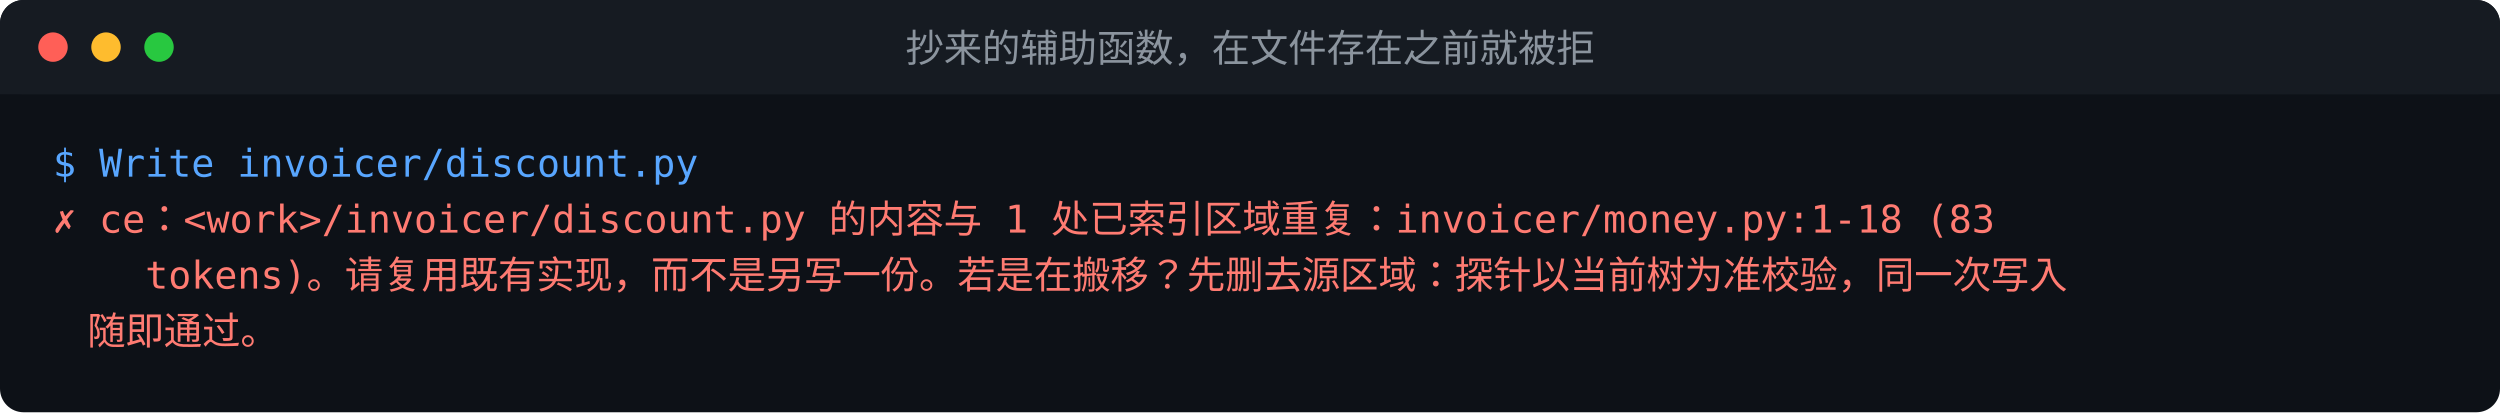
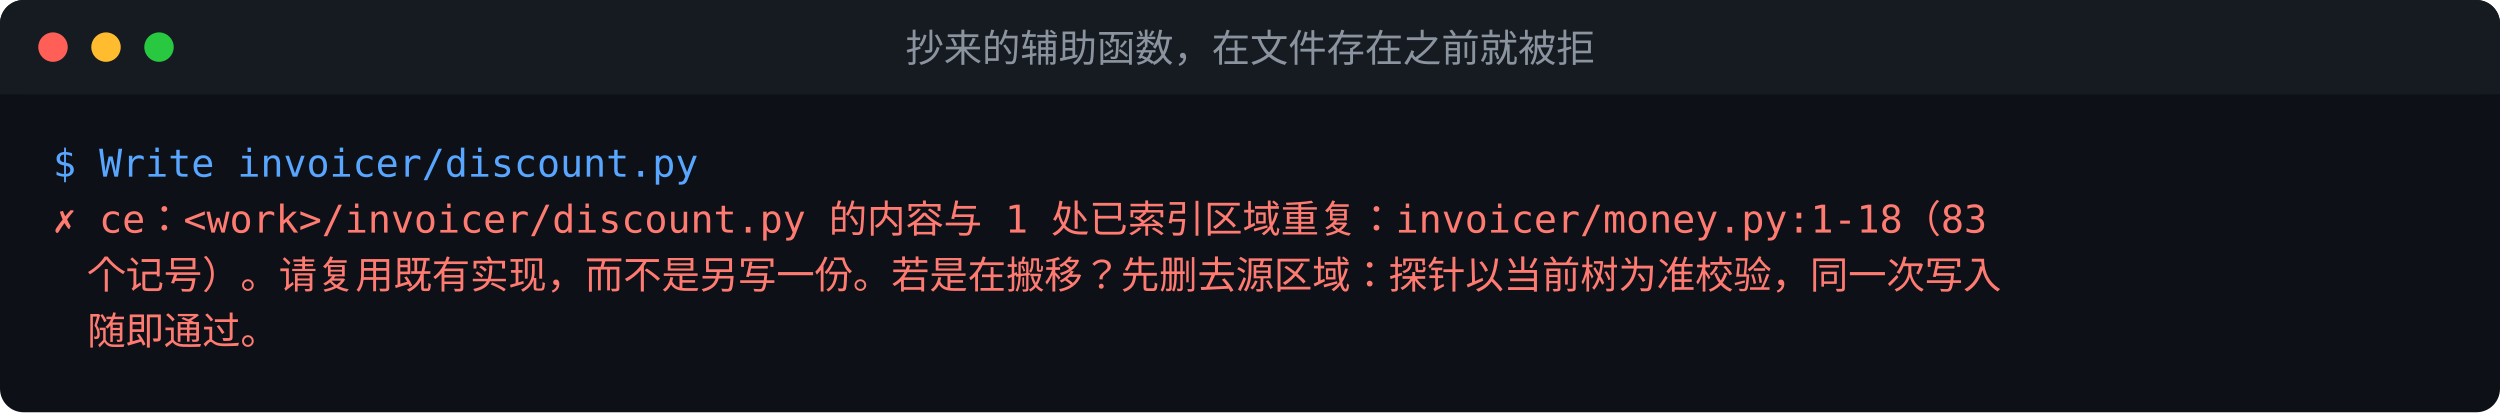
<svg xmlns="http://www.w3.org/2000/svg" viewBox="0 0 849 140" font-family="ui-monospace, SFMono-Regular, Menlo, Consolas, 'DejaVu Sans Mono', monospace" font-size="13">
  <rect width="849" height="140" rx="8" fill="#0d1117" />
  <rect width="849" height="32" rx="8" fill="#161b22" />
  <rect y="16" width="849" height="16" fill="#161b22" />
  <circle cx="18" cy="16" r="5" fill="#ff5f57" />
  <circle cx="36" cy="16" r="5" fill="#febc2e" />
  <circle cx="54" cy="16" r="5" fill="#28c840" />
  <text x="424.5" y="21" fill="#8b949e" text-anchor="middle">抄来的辅助函数，在文件存在之前就被拒</text>
  <text x="18" y="60" fill="#58a6ff" xml:space="preserve">$ Write invoicer/discount.py</text>
-   <text x="18" y="79" fill="#ff7b72" xml:space="preserve">✗ ce：&lt;work&gt;/invoicer/discount.py 的内容与 1 处已索引区域重复：invoicer/money.py:1-18 (83</text>
-   <text x="18" y="98" fill="#ff7b72" xml:space="preserve">    tokens)。请复用既有实现，而不是另写一份。若是在搬移？先删去源区域：探针以当前树为准校验，同一次写入</text>
+   <text x="18" y="79" fill="#ff7b72" xml:space="preserve">✗ ce：&lt;work&gt;/invoicer/discount.py 的内容与 1 处已索引区域重复：invoicer/money.py:1-18（83</text>
+   <text x="18" y="98" fill="#ff7b72" xml:space="preserve">    个记号）。请复用既有实现，而不是另写一份。若是在搬移？先删去源区域：探针以当前树为准校验，同一次写入</text>
  <text x="18" y="117" fill="#ff7b72" xml:space="preserve">    随即通过。</text>
</svg>
